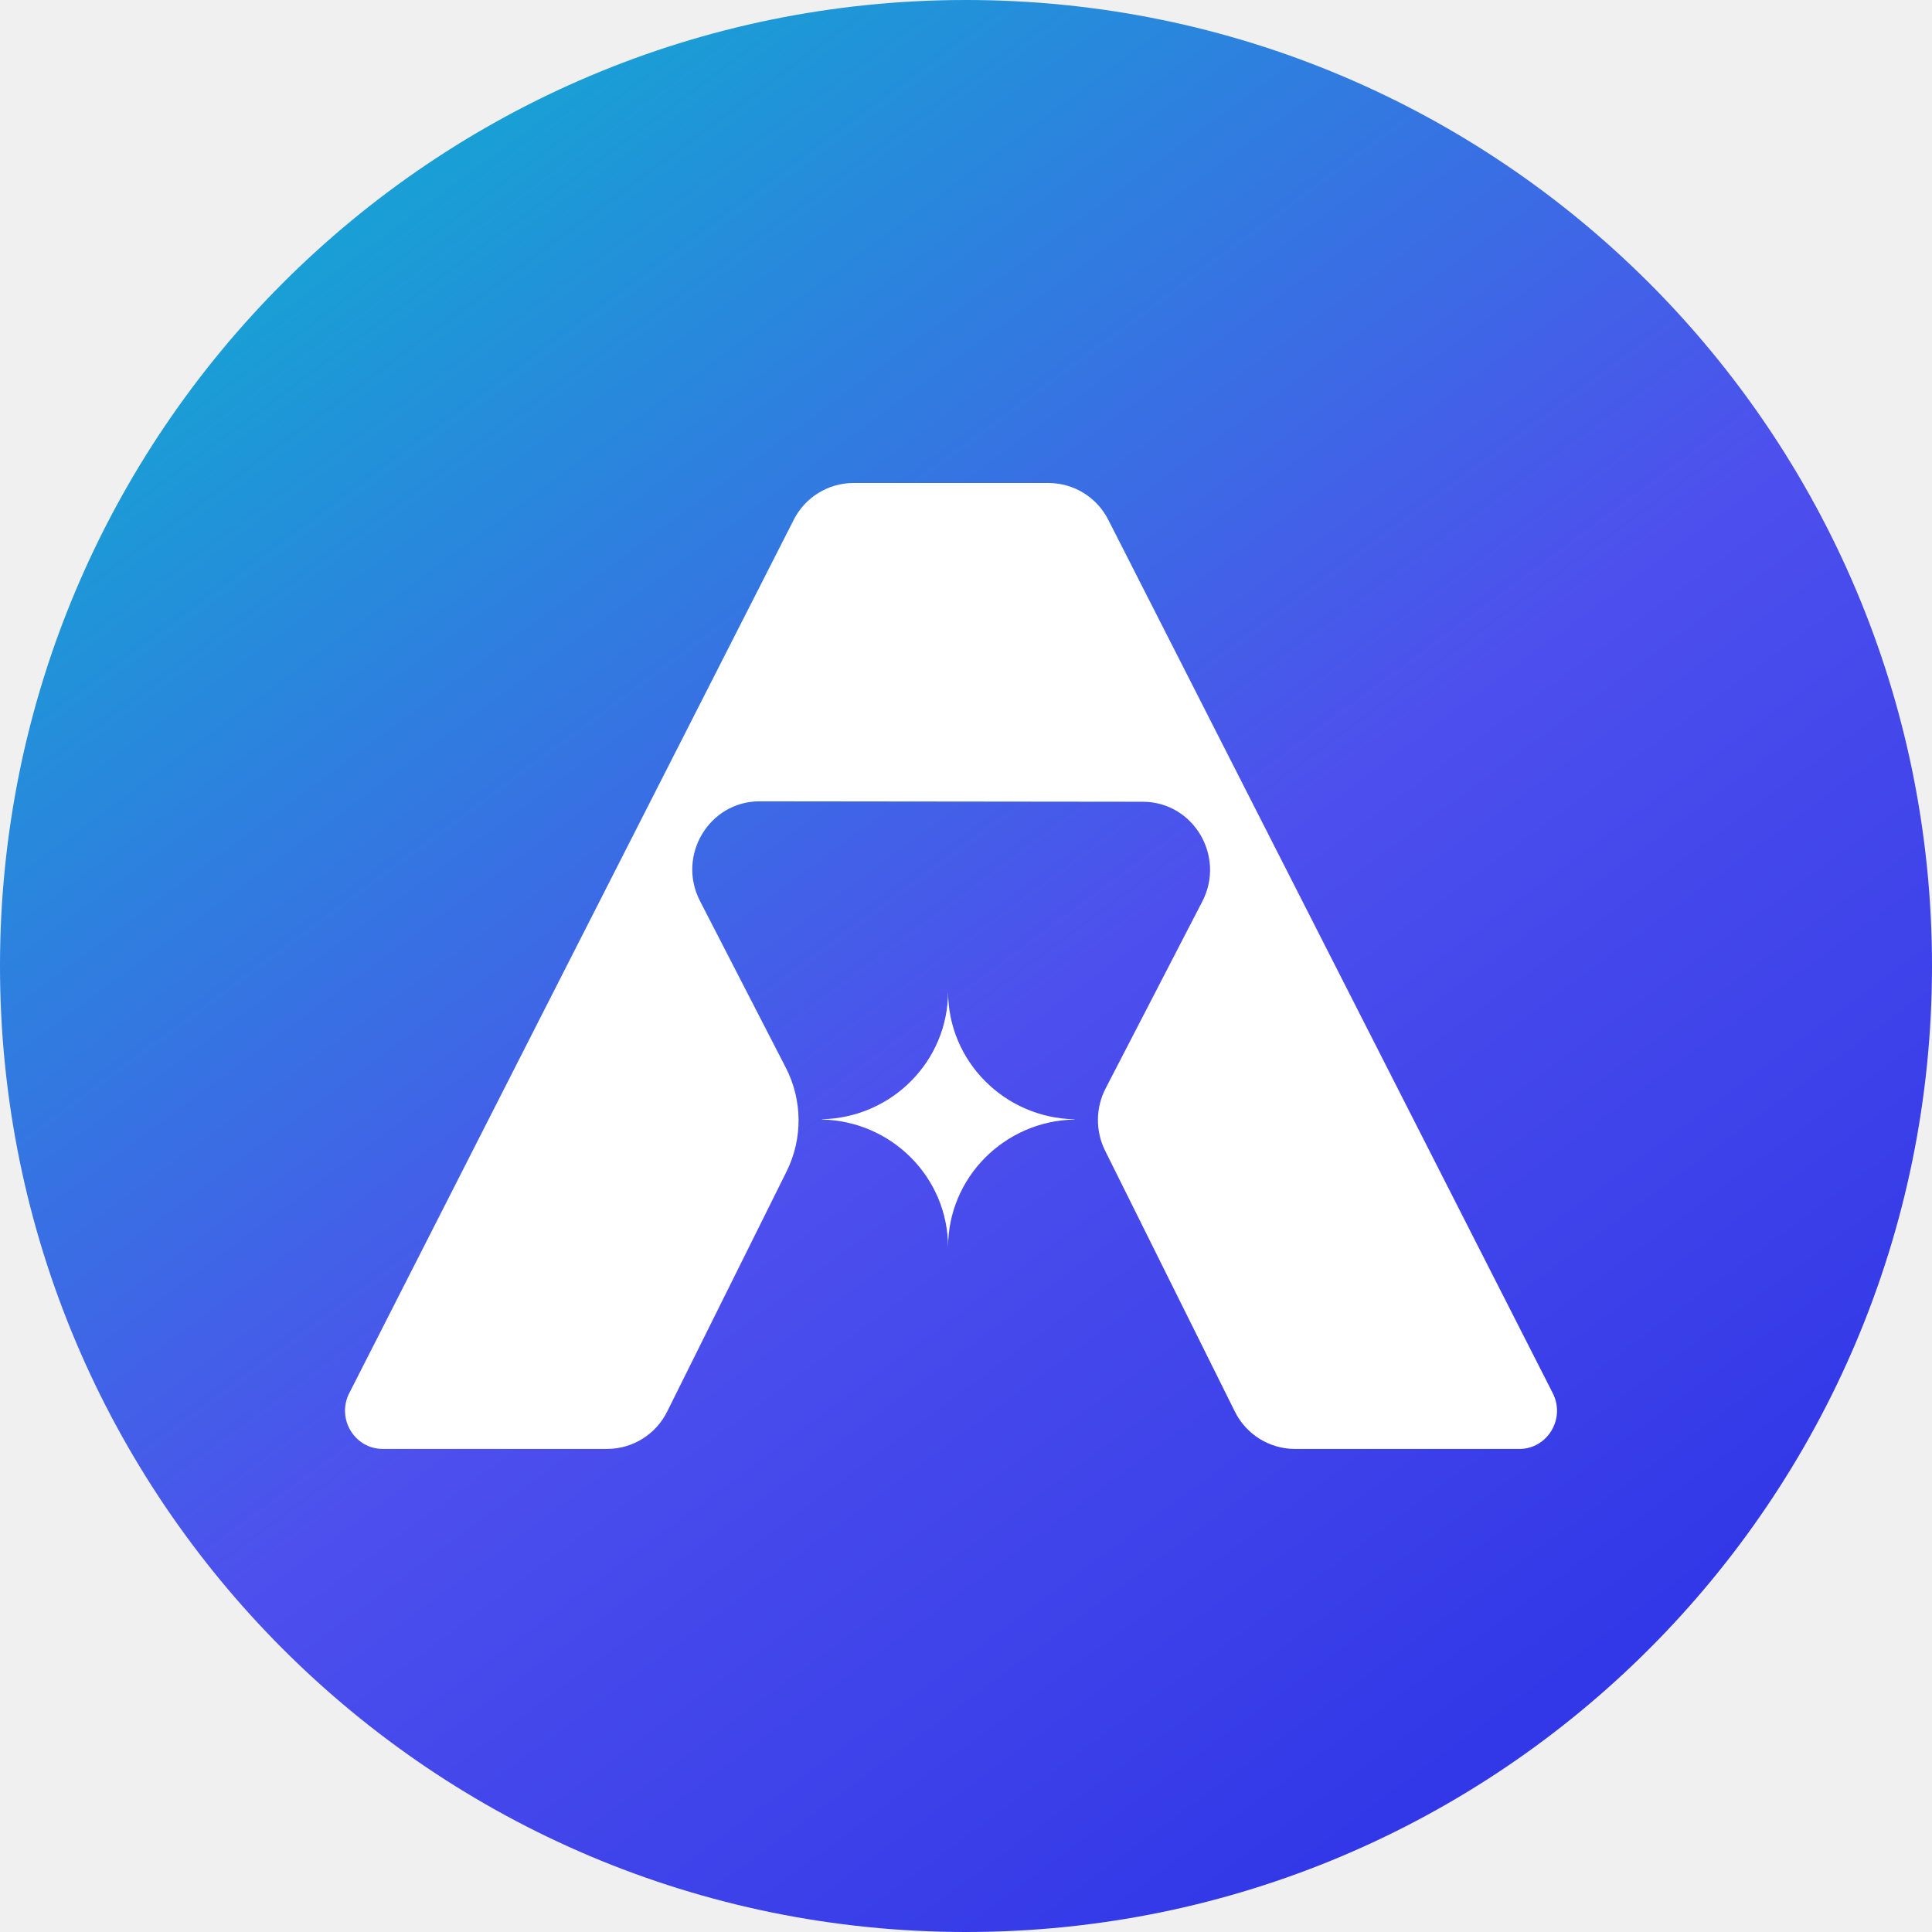
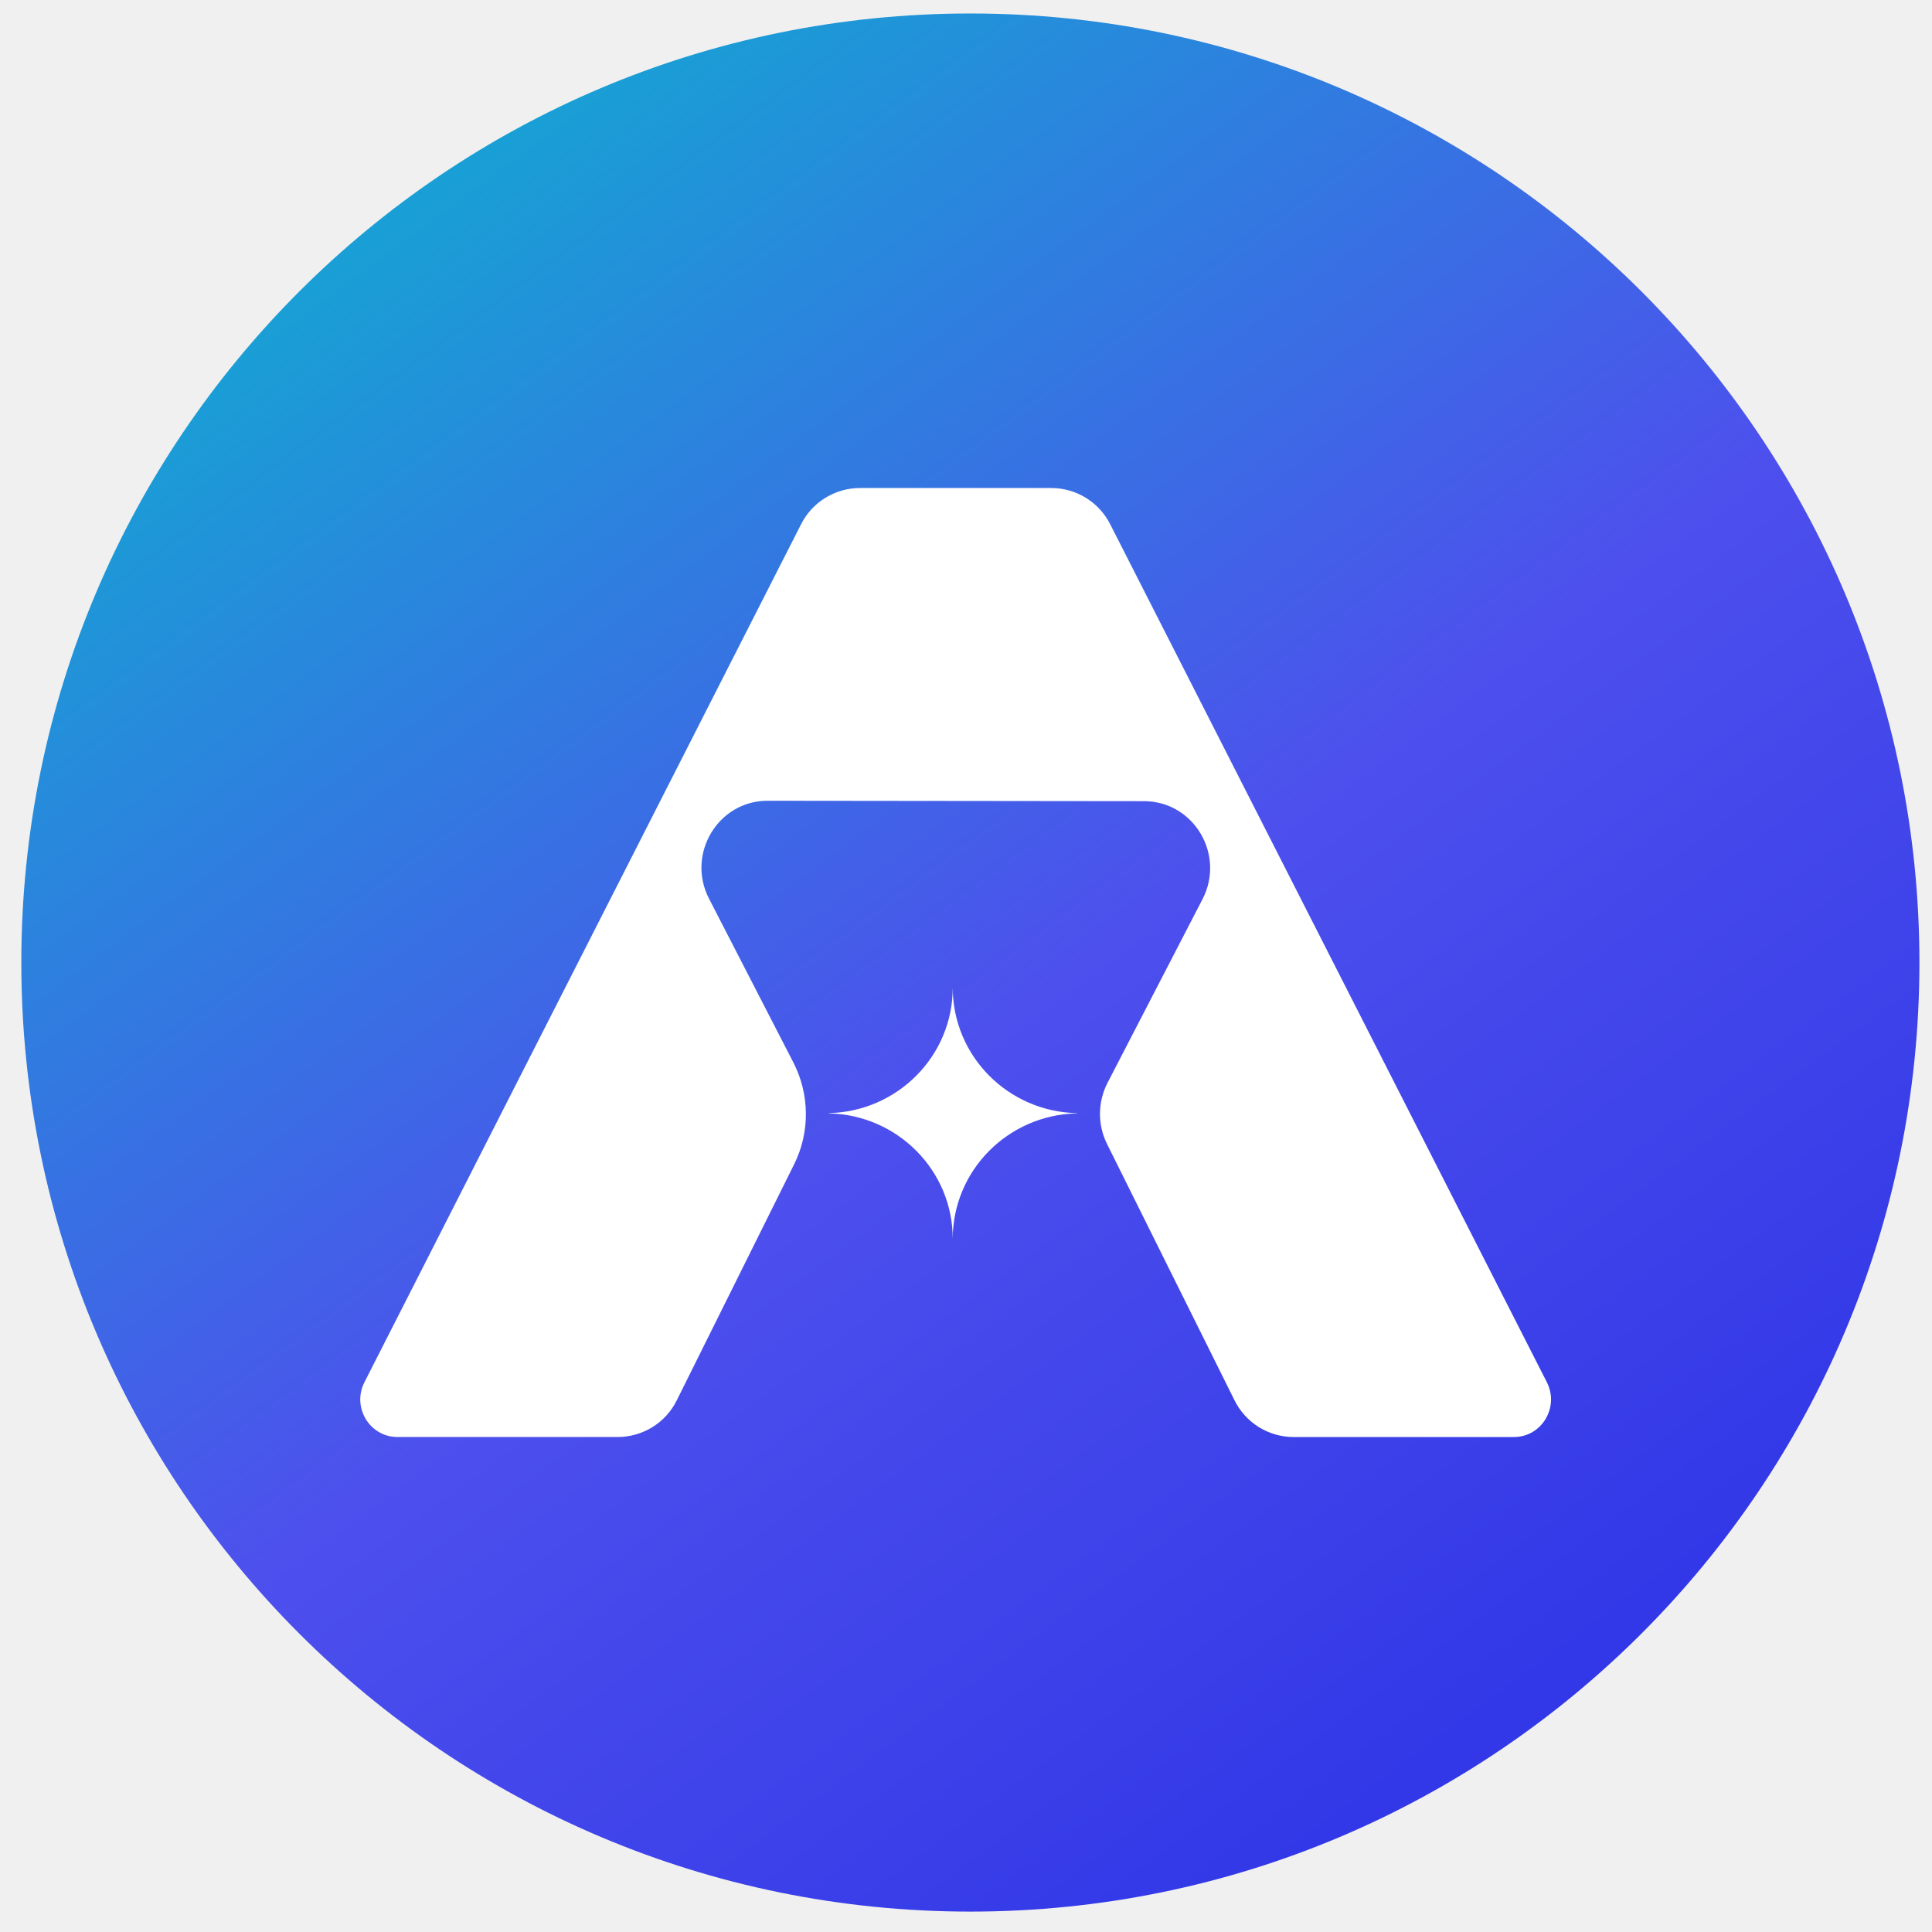
- <svg xmlns="http://www.w3.org/2000/svg" width="56" height="56" fill="none">
-   <g clip-path="url(#a)">
-     <path d="M56 28C56 12.536 43.464 0 28 0S0 12.536 0 28s12.536 28 28 28 28-12.536 28-28Z" fill="url(#b)" />
-     <path fill-rule="evenodd" clip-rule="evenodd" d="M24.737 14h5.657a1.946 1.946 0 0 1 1.732 1.07l12.882 25.312c.375.738-.152 1.617-.972 1.617h-6.504a1.947 1.947 0 0 1-1.74-1.086l-3.76-7.56a1.997 1.997 0 0 1 .015-1.805l2.802-5.418c.68-1.313-.259-2.889-1.723-2.891l-11.107-.012c-1.465-.002-2.407 1.573-1.73 2.888l2.49 4.836a3.331 3.331 0 0 1 .021 3.003l-3.46 6.958a1.945 1.945 0 0 1-1.74 1.086h-6.505c-.819 0-1.347-.879-.972-1.616L23.005 15.07A1.944 1.944 0 0 1 24.737 14Zm6.408 18.443v.007c-2.03.041-3.665 1.683-3.665 3.703 0-2.017-1.627-3.656-3.652-3.703v-.008c2.025-.047 3.652-1.686 3.652-3.703 0 2.022 1.635 3.663 3.665 3.704Z" fill="#fff" />
-   </g>
+ <svg xmlns="http://www.w3.org/2000/svg" viewBox="0 0 57 57" fill="none">
+   <path d="M56.629 28.398C56.629 12.934 44.093 0.398 28.629 0.398C13.165 0.398 0.629 12.934 0.629 28.398C0.629 43.862 13.165 56.398 28.629 56.398C44.093 56.398 56.629 43.862 56.629 28.398Z" fill="url(#paint0_linear_485_1393)" />
+   <path fill-rule="evenodd" clip-rule="evenodd" d="M25.366 14.398H31.023C31.382 14.399 31.734 14.5 32.04 14.689C32.346 14.878 32.593 15.148 32.755 15.468L45.637 40.78C46.012 41.518 45.485 42.397 44.665 42.397H38.161C37.798 42.396 37.444 42.294 37.136 42.102C36.829 41.91 36.581 41.636 36.421 41.311L32.661 33.751C32.522 33.471 32.45 33.161 32.453 32.847C32.455 32.534 32.532 32.225 32.676 31.946L35.478 26.528C36.158 25.215 35.219 23.639 33.755 23.637L22.648 23.625C21.183 23.623 20.241 25.198 20.918 26.513L23.408 31.349C23.646 31.813 23.772 32.327 23.776 32.848C23.78 33.37 23.661 33.885 23.429 34.352L19.969 41.31C19.809 41.636 19.561 41.91 19.254 42.101C18.946 42.293 18.591 42.395 18.229 42.396H11.724C10.905 42.396 10.377 41.517 10.752 40.78L23.634 15.468C23.795 15.147 24.043 14.877 24.349 14.689C24.654 14.5 25.006 14.399 25.366 14.398ZM31.774 32.841V32.848C29.744 32.889 28.109 34.531 28.109 36.551C28.109 34.534 26.482 32.895 24.457 32.848V32.84C26.482 32.793 28.109 31.154 28.109 29.137C28.109 31.159 29.744 32.8 31.774 32.841Z" fill="white" />
  <defs>
-     <linearGradient id="b" x1="12" y1="5.5" x2="44.5" y2="49.5" gradientUnits="userSpaceOnUse">
+     <linearGradient id="paint0_linear_485_1393" x1="12.629" y1="5.898" x2="45.129" y2="49.898" gradientUnits="userSpaceOnUse">
      <stop stop-color="#199FD5" />
-       <stop offset=".54" stop-color="#4D50ED" />
+       <stop offset="0.54" stop-color="#4D50ED" />
      <stop offset="1" stop-color="#3238E7" />
    </linearGradient>
-     <clipPath id="a">
-       <path fill="#fff" d="M0 0h56v56H0z" />
-     </clipPath>
  </defs>
</svg>
